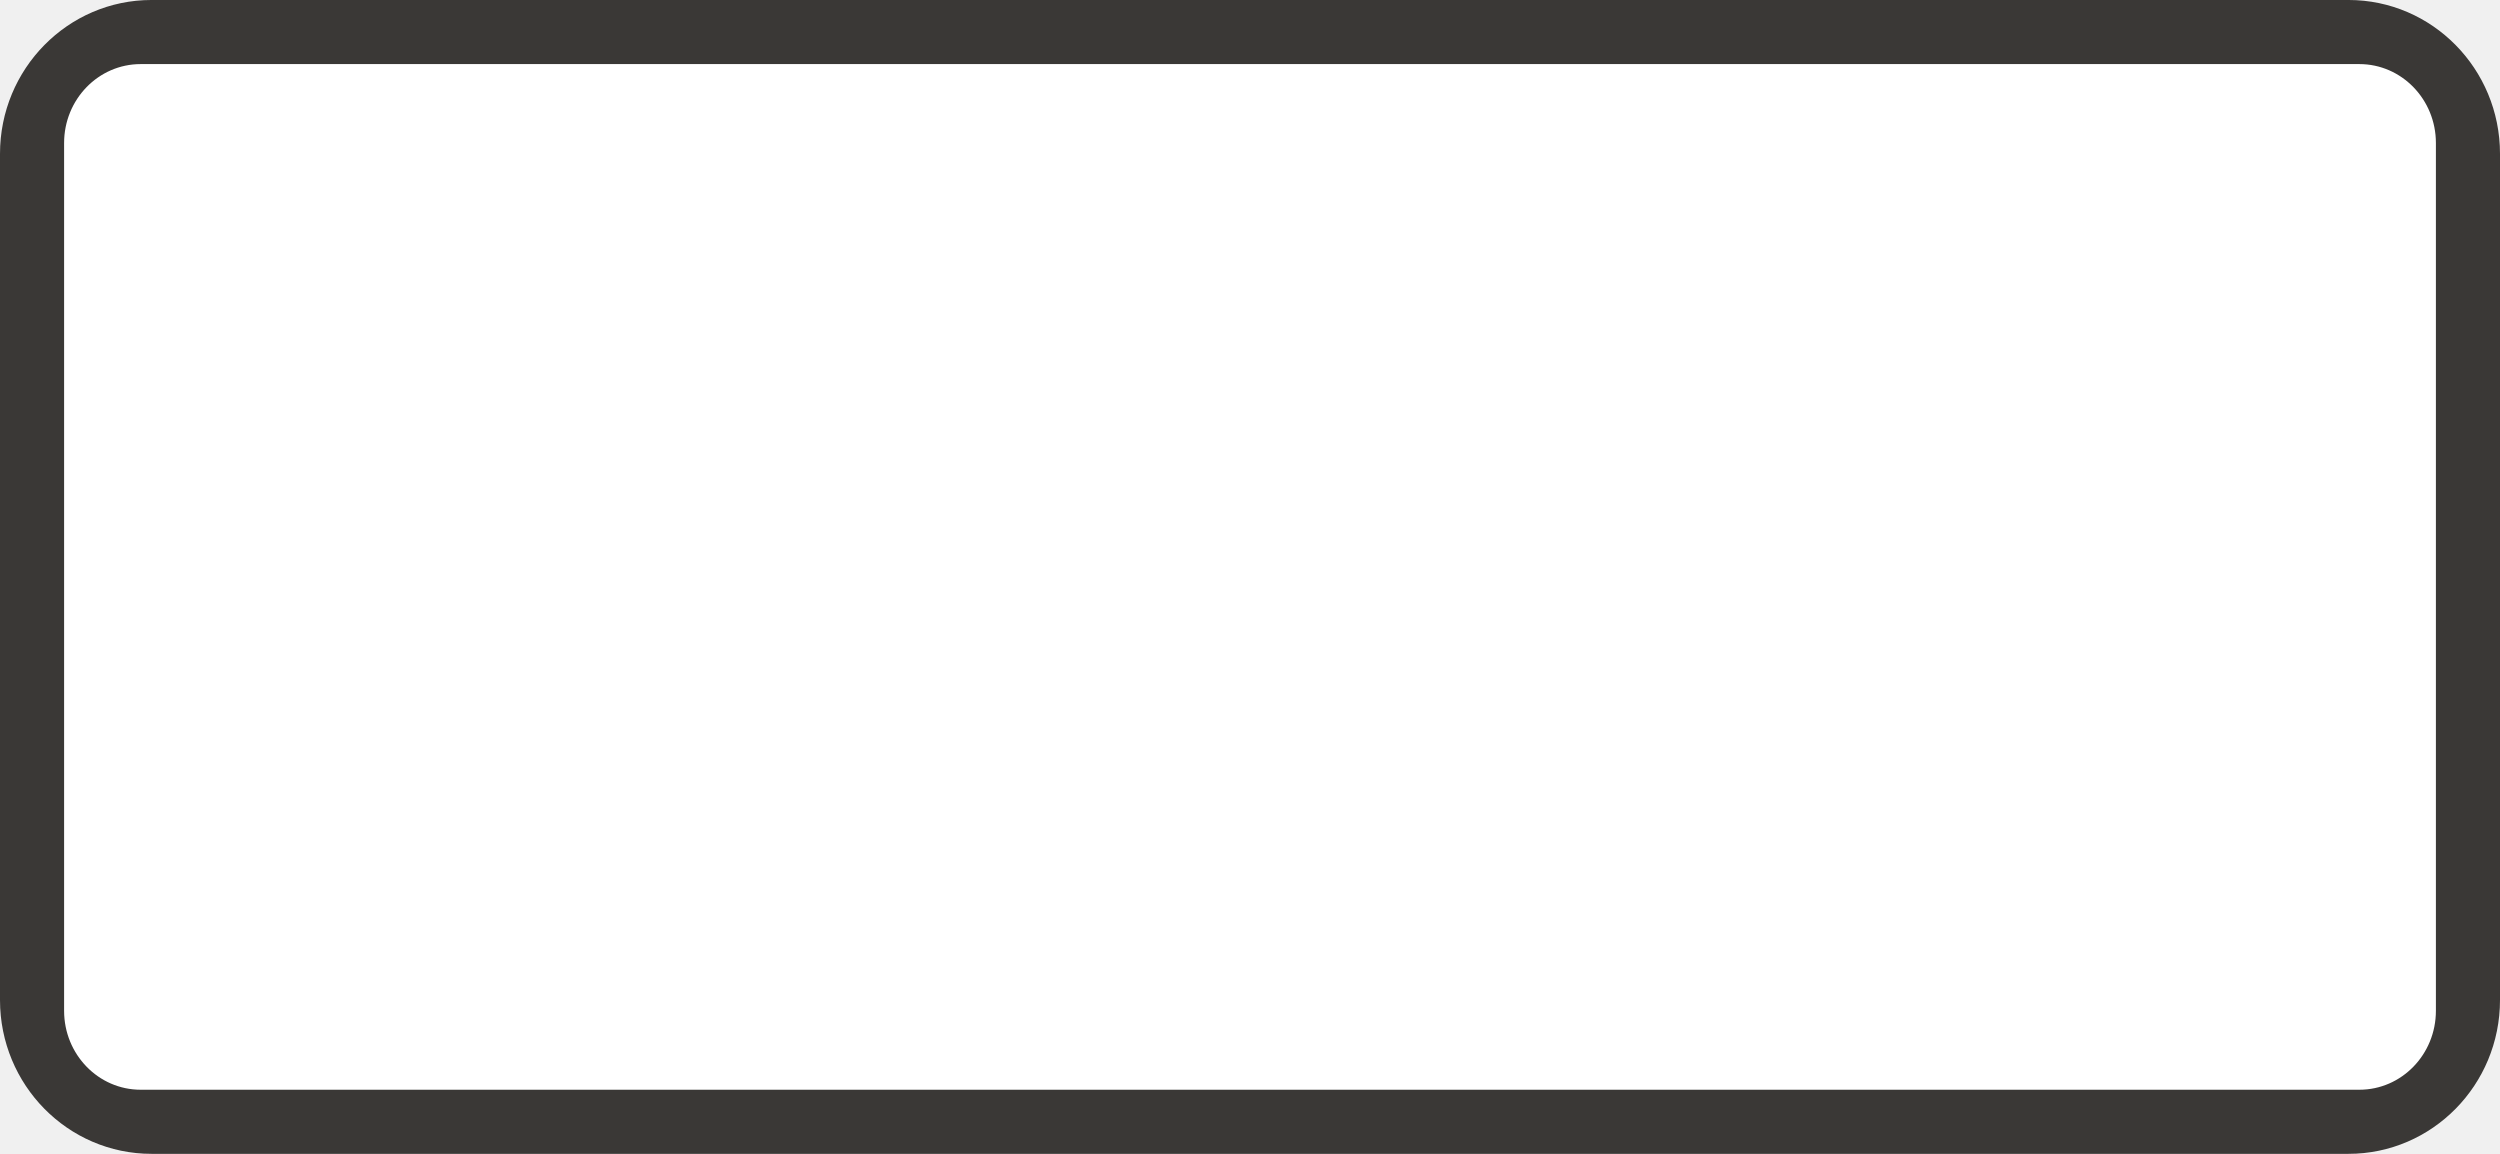
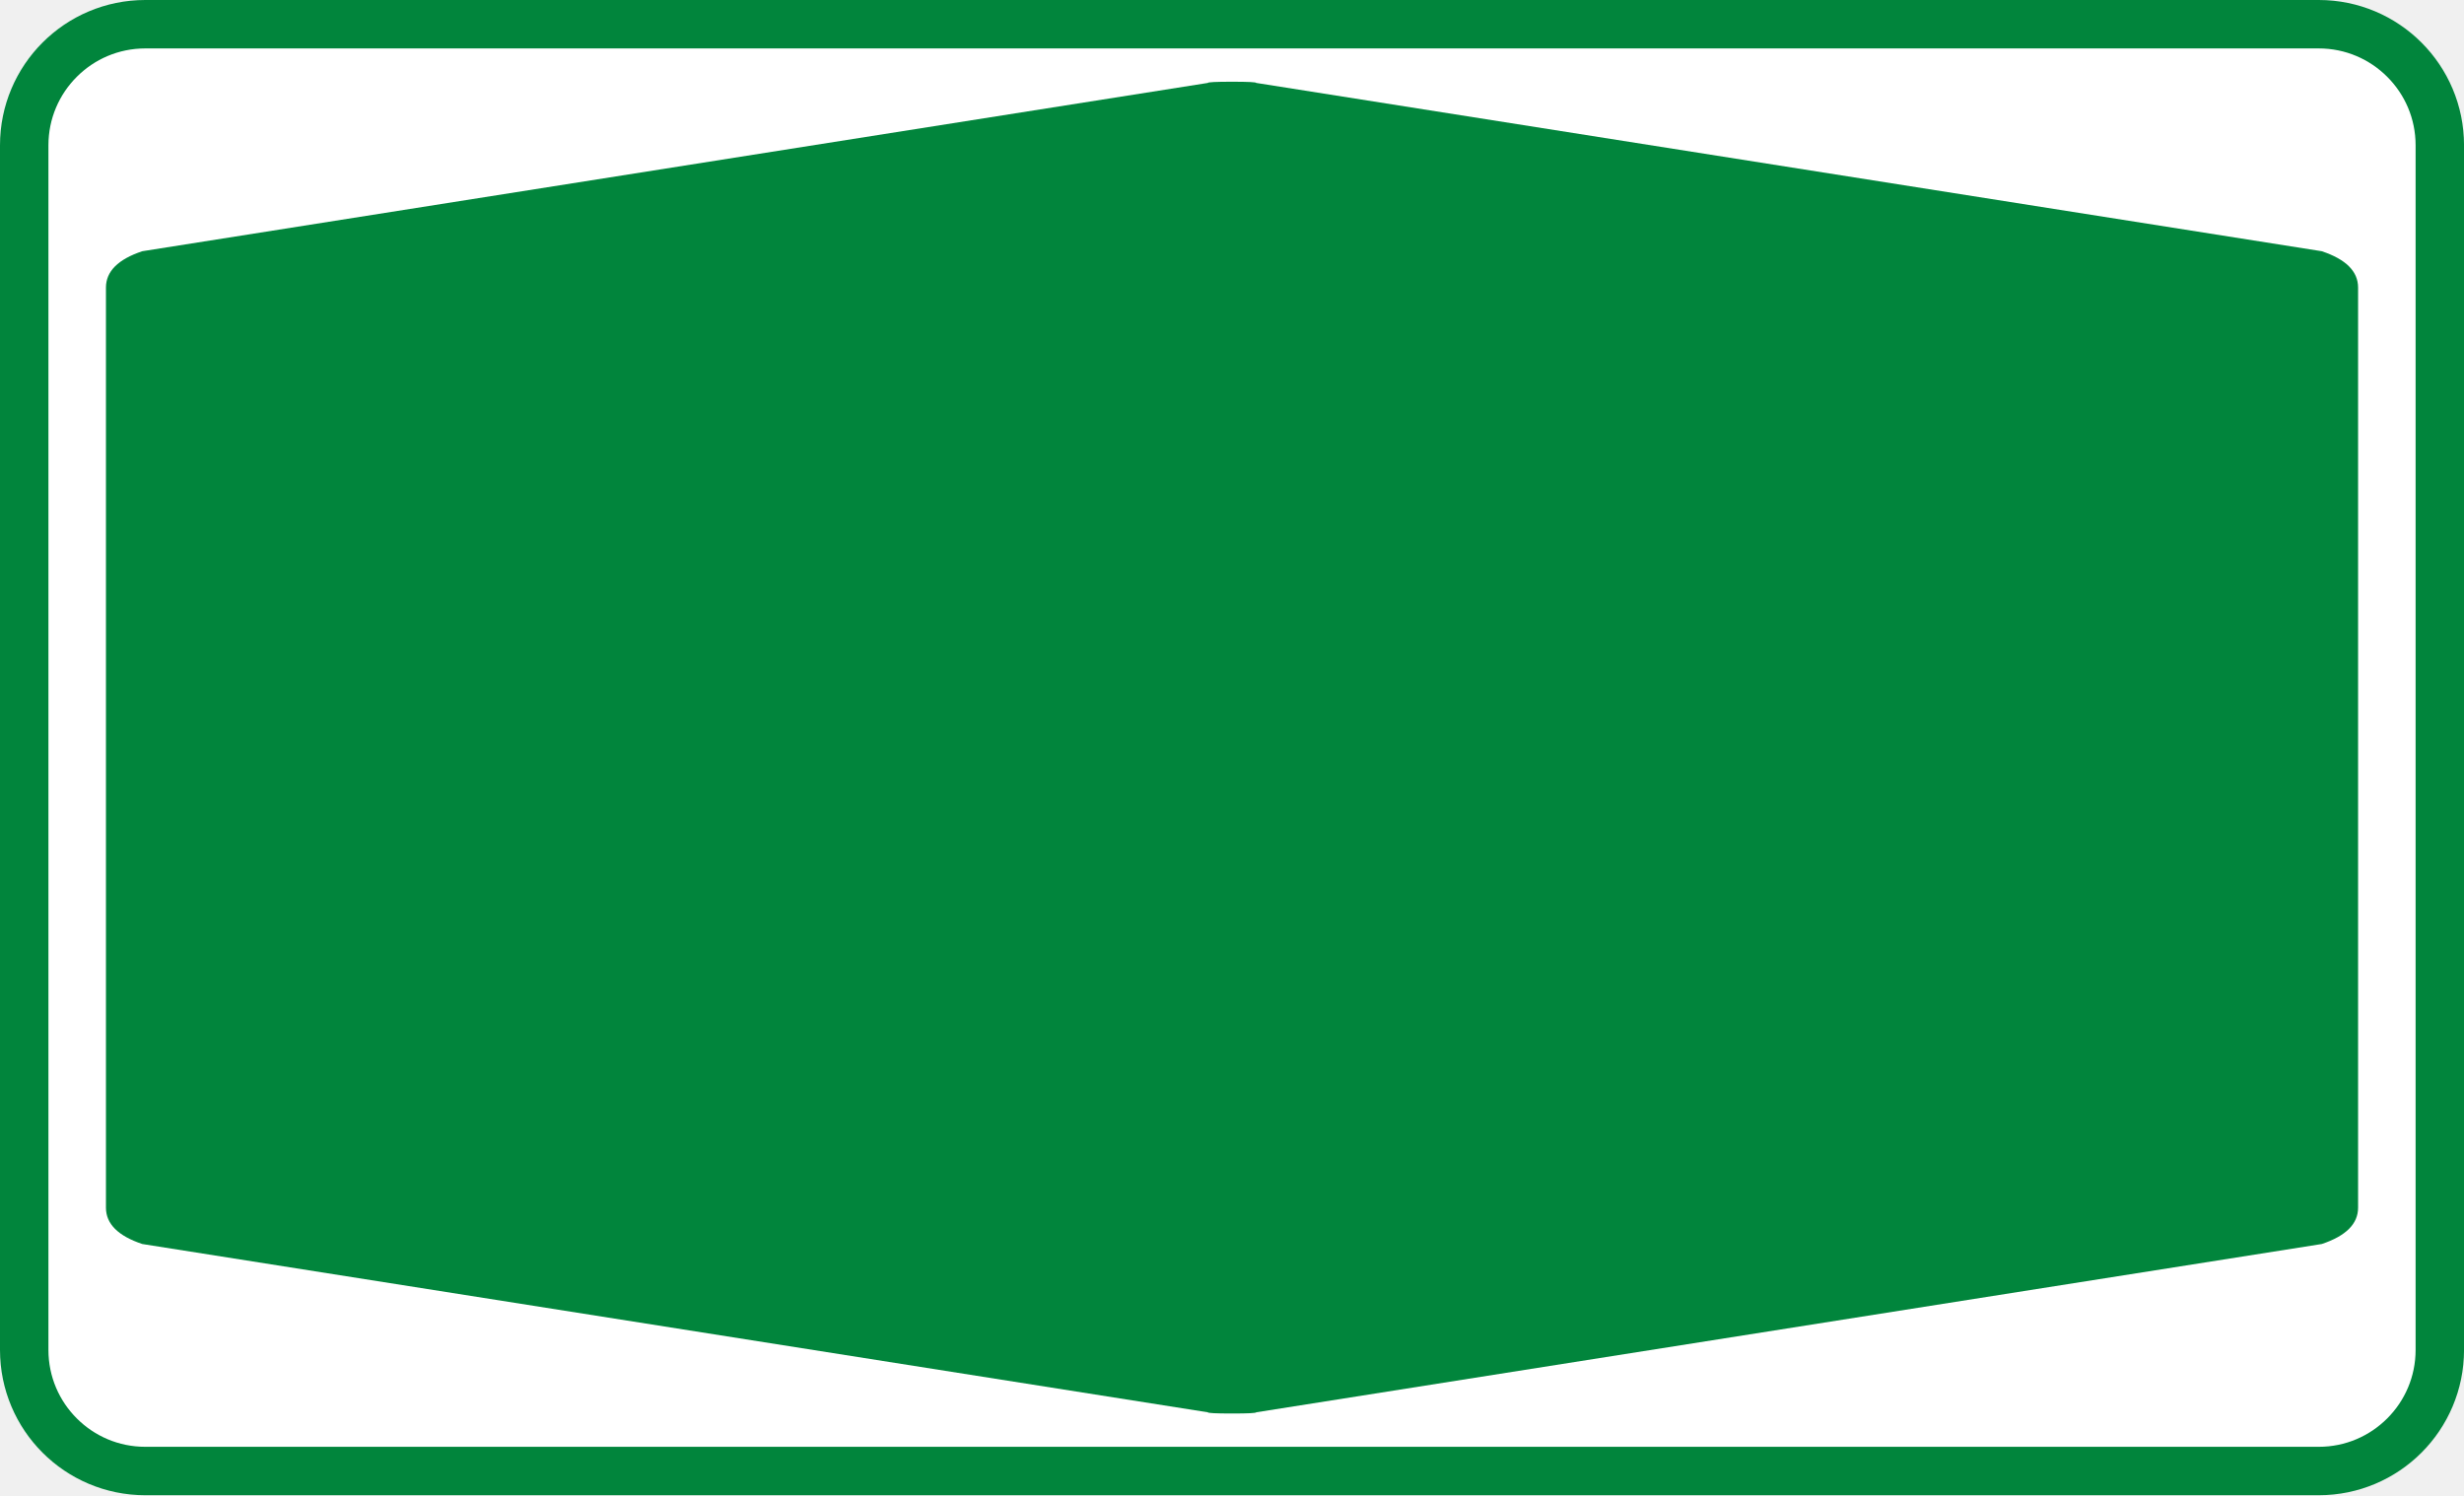
- <svg xmlns="http://www.w3.org/2000/svg" viewBox="0 0 39 18" version="1.1" id="svg5088" height="18" width="39">
-   <defs id="defs5090" />
-   <g transform="translate(-54.99999,-941.3622)" id="layer1">
-     <g id="generic-md-3" transform="translate(-180,480)">
-       <rect rx="2.364" ry="2.4" y="461.362" x="235" height="18" width="39" id="rect3455" style="color:#3a3836;display:inline;overflow:visible;visibility:visible;fill:#3a3836;fill-opacity:1;fill-rule:evenodd;stroke:none;stroke-width:1.191;marker:none;enable-background:accumulate" />
-       <rect rx="1.194" ry="1.231" style="color:#3a3836;display:inline;overflow:visible;visibility:visible;fill:#ffffff;fill-opacity:1;fill-rule:evenodd;stroke:none;stroke-width:1.212;marker:none;enable-background:accumulate" id="rect3457" width="37" height="16" x="236" y="462.362" />
-     </g>
+ <svg xmlns="http://www.w3.org/2000/svg" width="36.251" height="22" version="1.1">
+   <g transform="scale(.17814)">
+     <rect x="2" y="2" width="199.5" height="119.5" rx="10" ry="10" fill="#fff" stroke="#01853c" stroke-width="4" />
+     <path d="m8.75 61.75v-38q0-2 3-3l88-13.9q0-0.1 2-0.1t2 0.1l88 13.9q3 1 3 3v76q0 2-3 3l-88 13.9q0 0.1-2 0.1t-2-0.1l-88-13.9q-3-1-3-3" fill="#01853c" />
  </g>
</svg>
